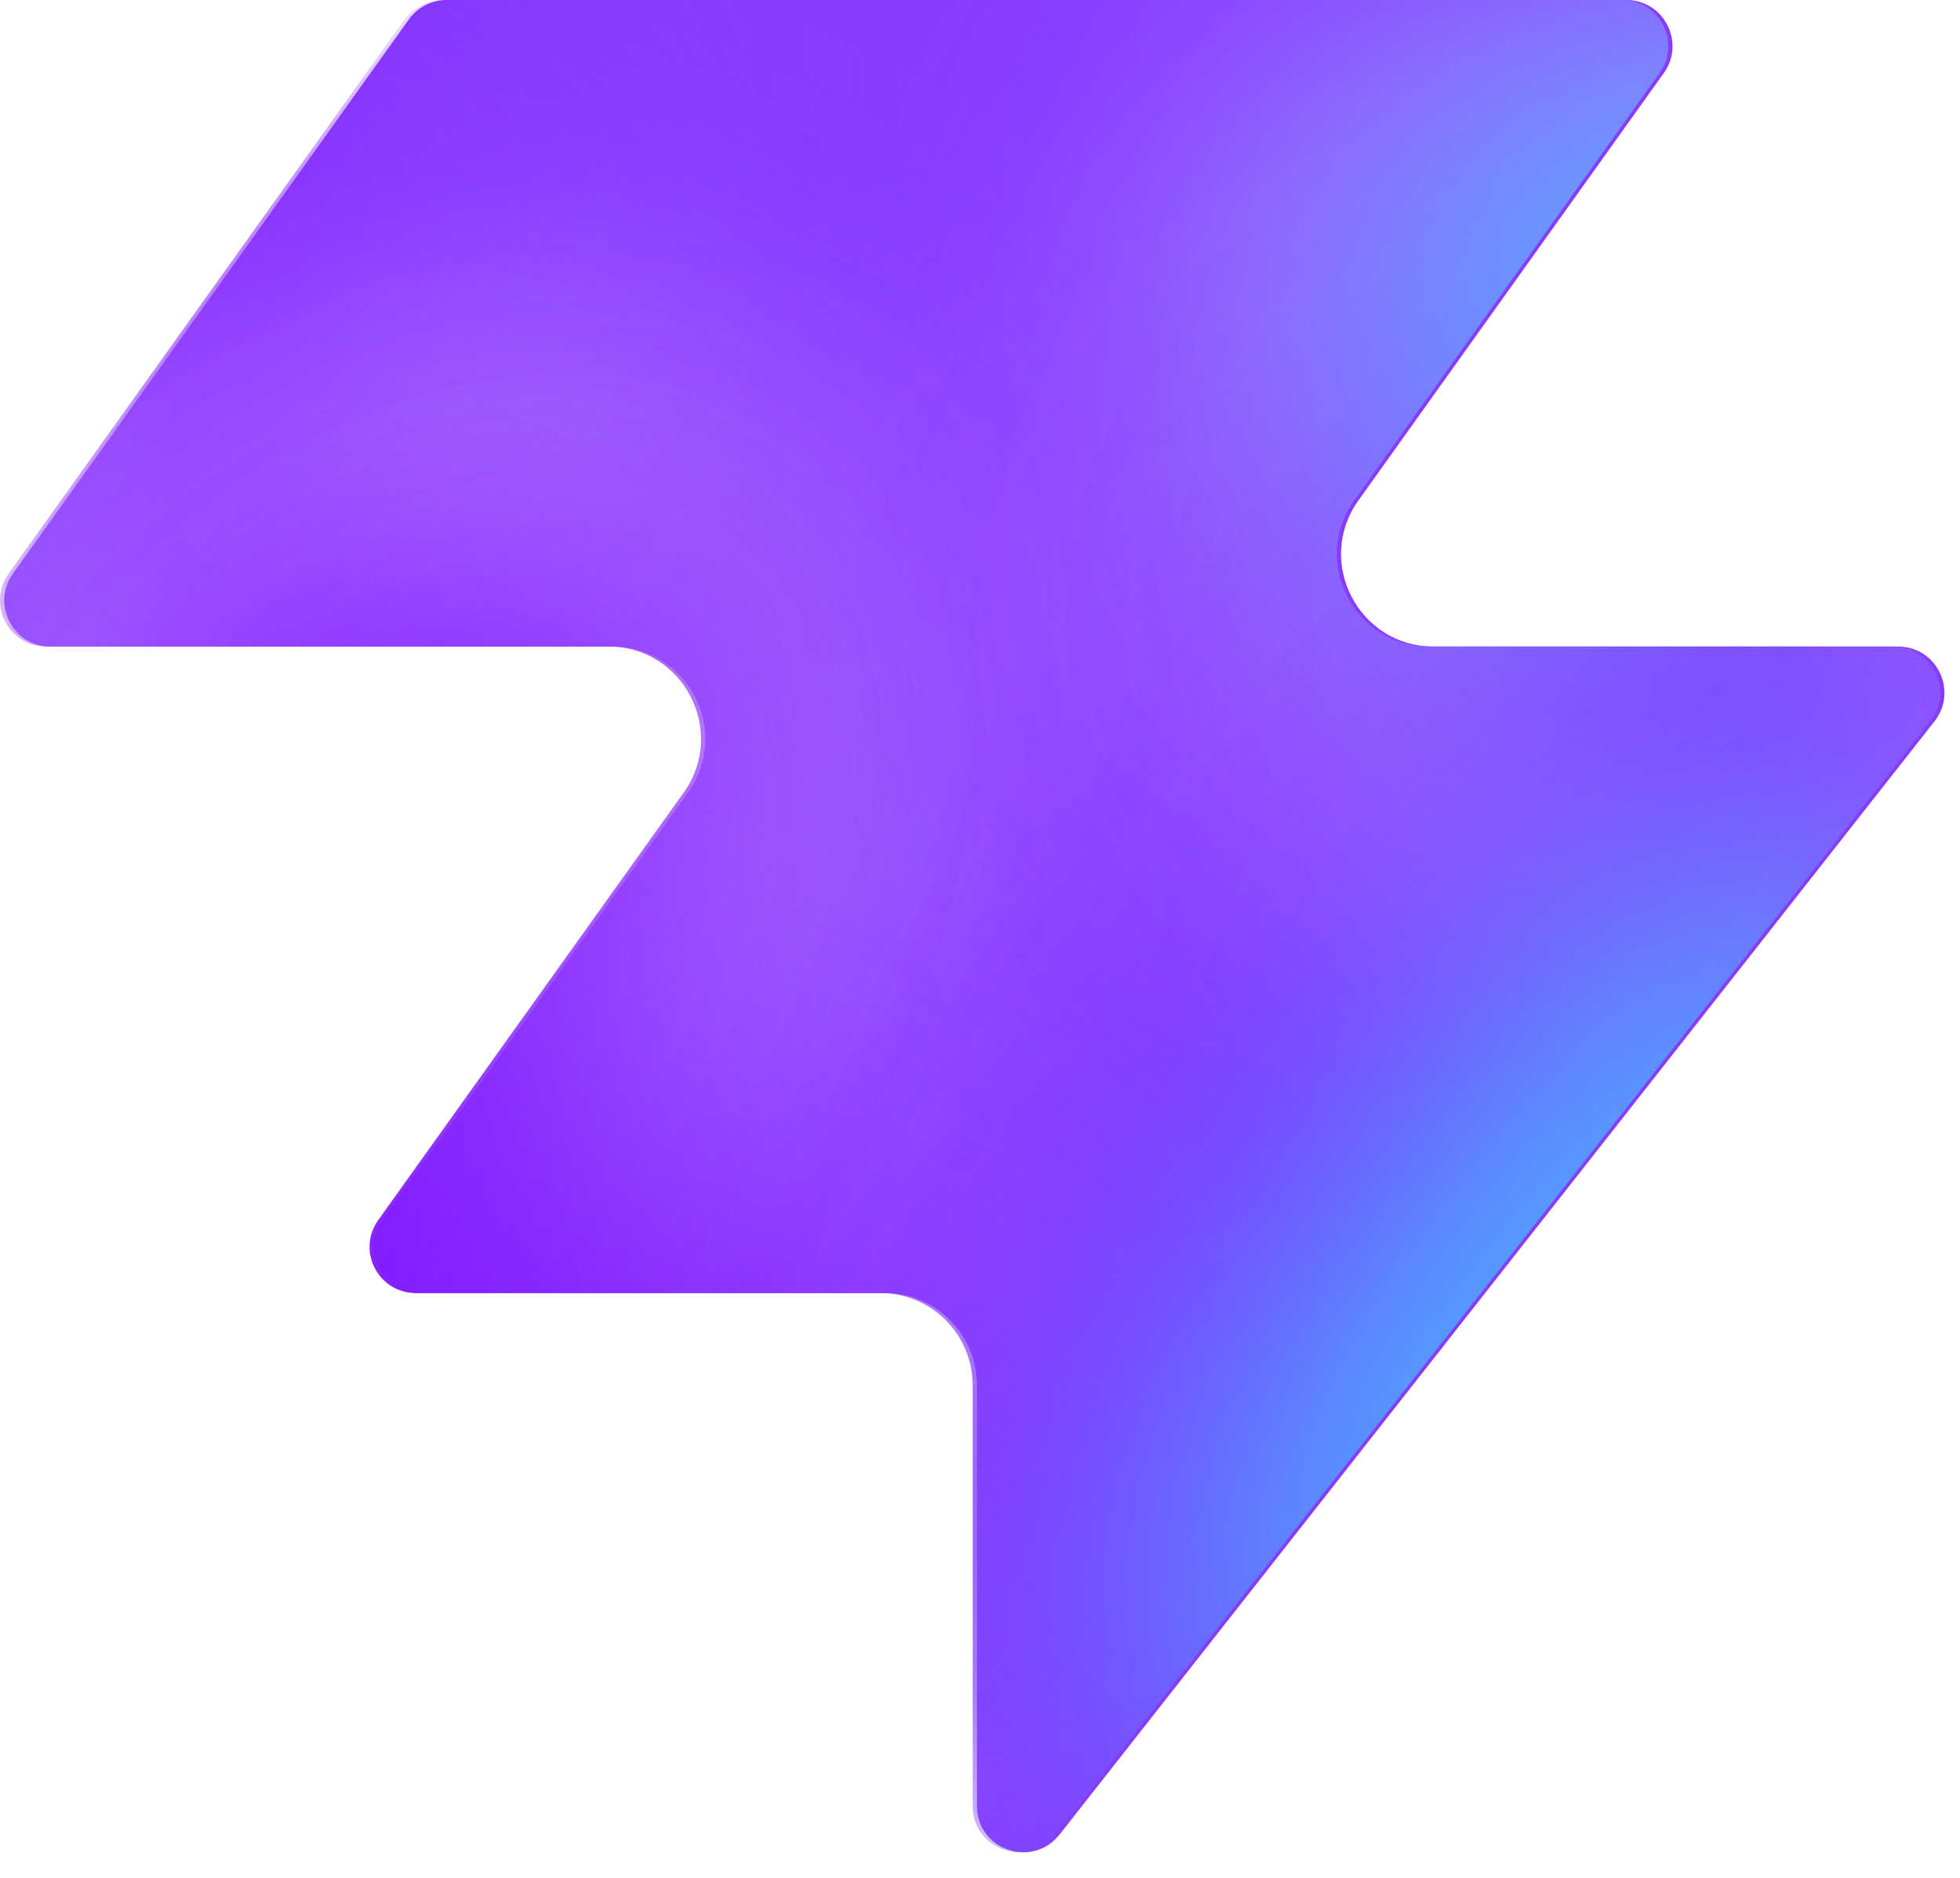
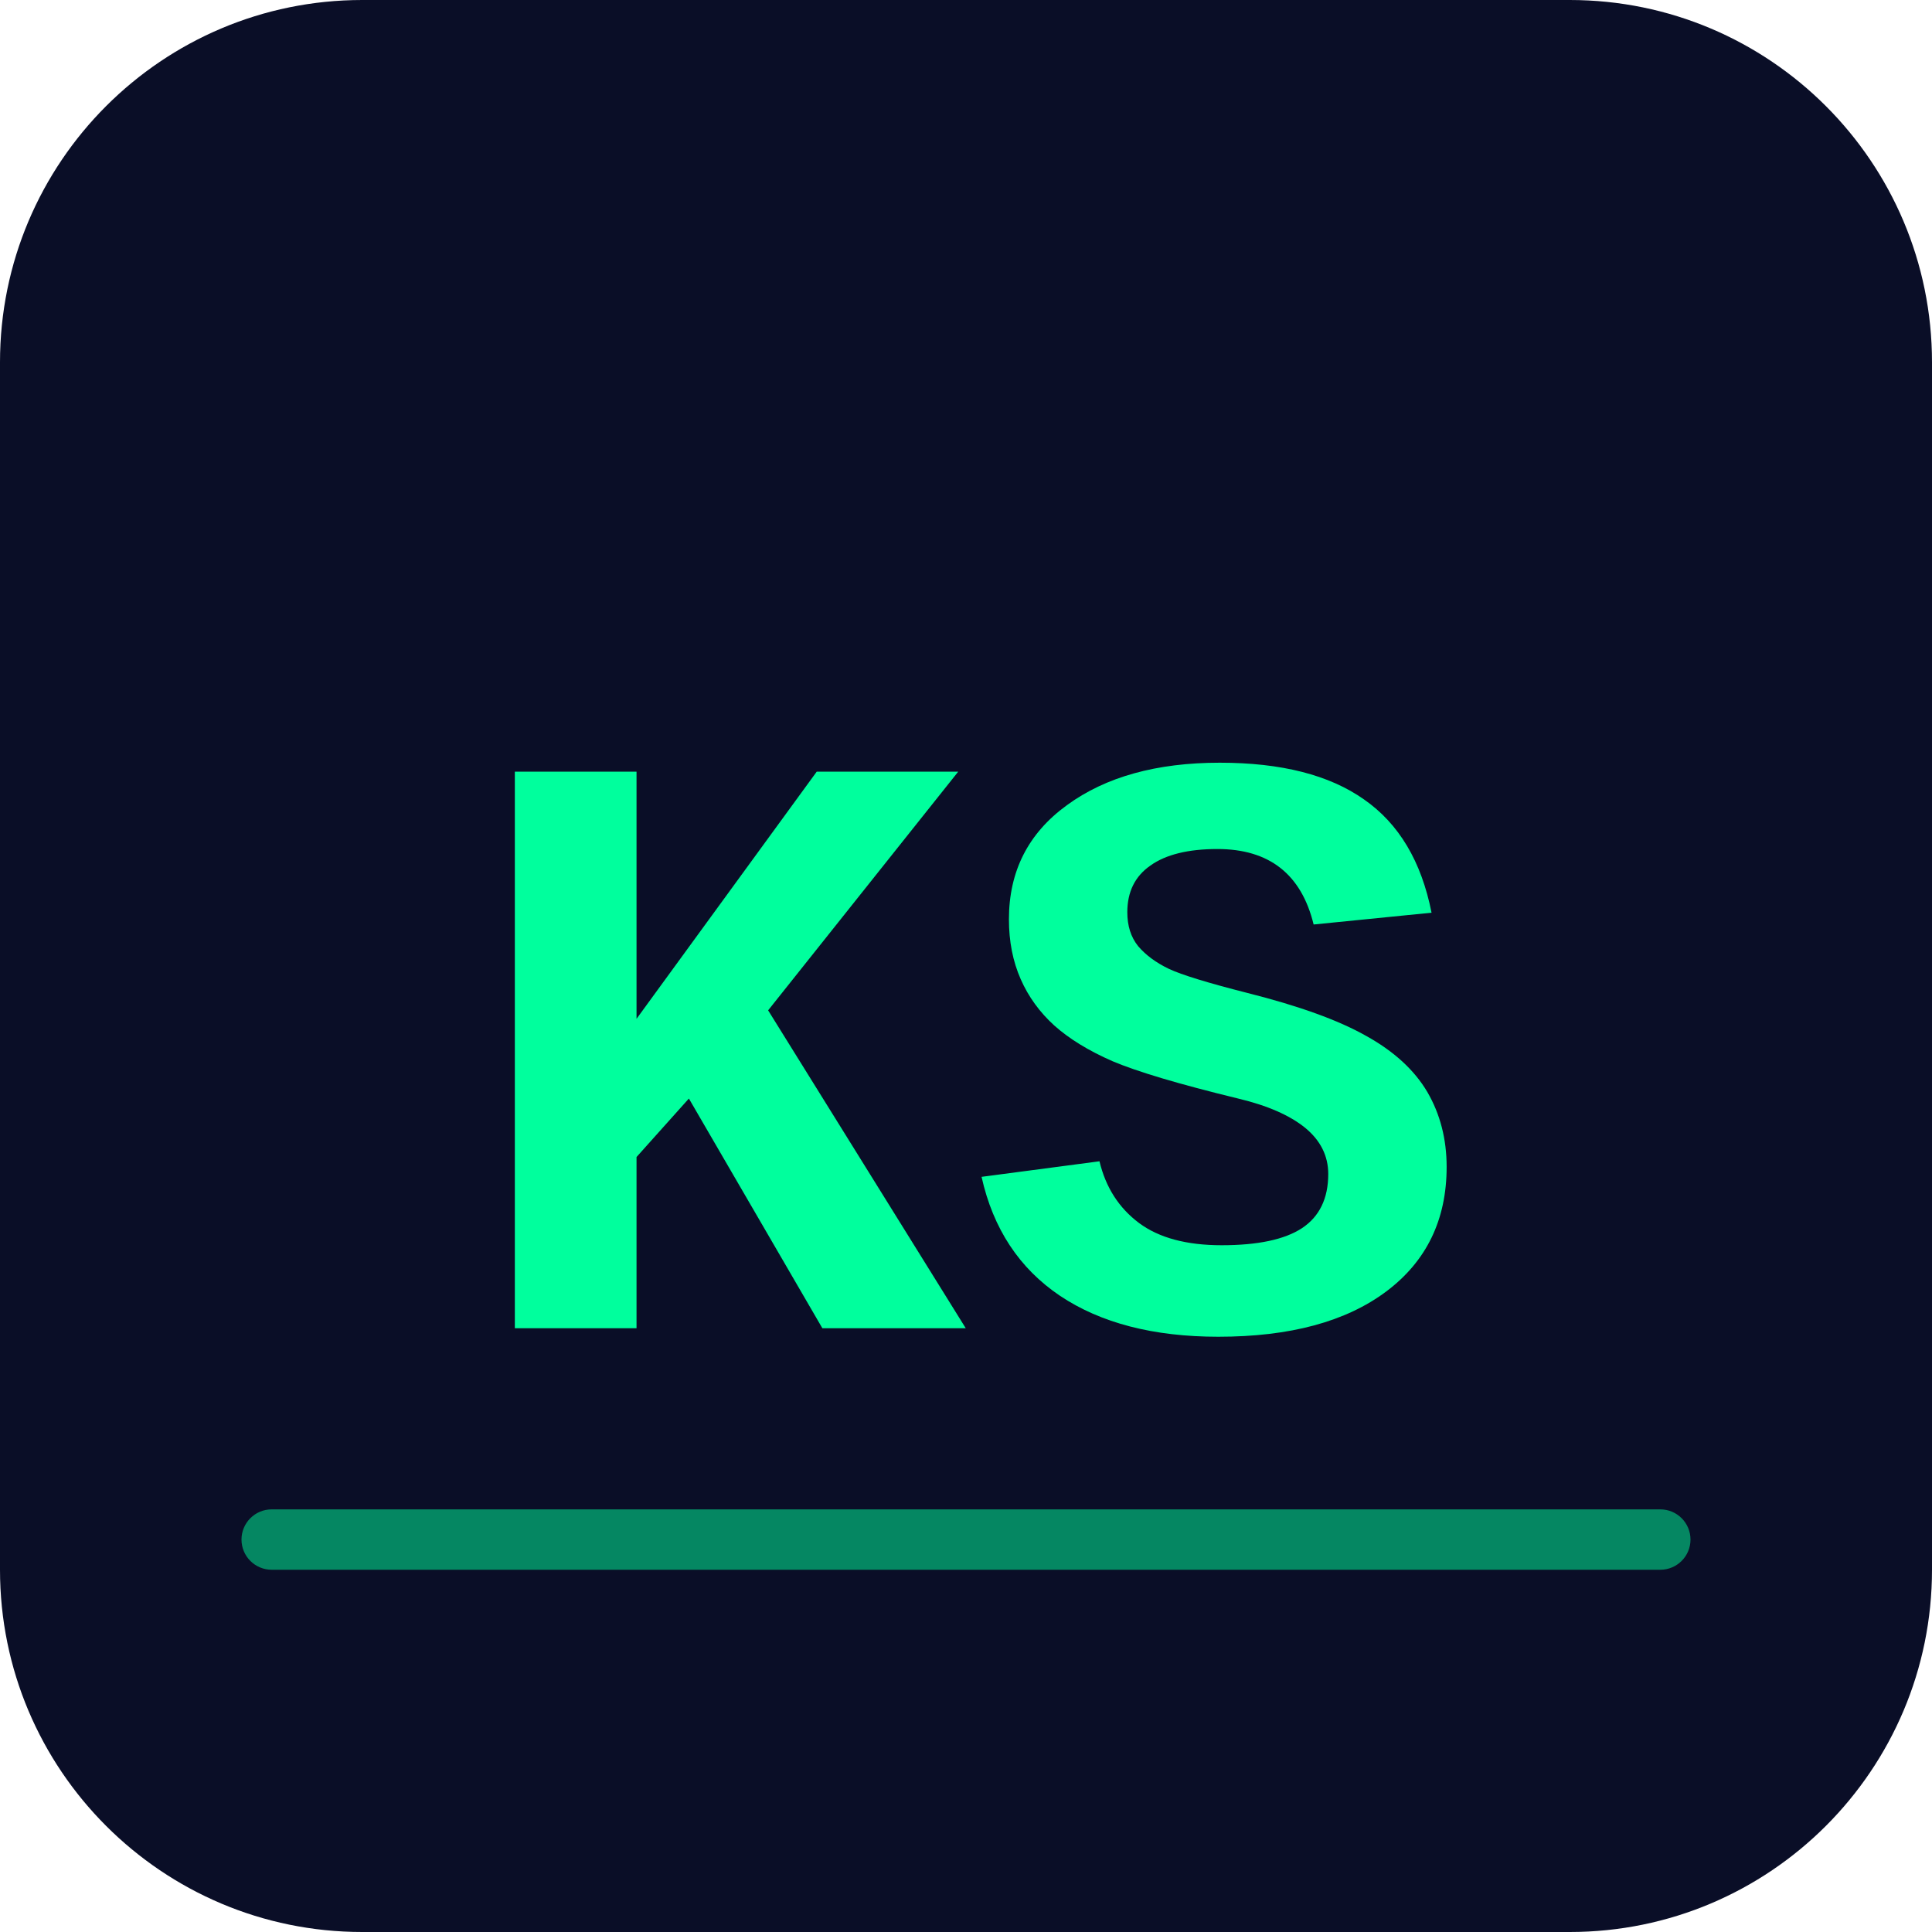
- <svg xmlns="http://www.w3.org/2000/svg" width="48" height="46" fill="none" viewBox="0 0 48 46">
-   <path fill="#863bff" d="M25.946 44.938c-.664.845-2.021.375-2.021-.698V33.937a2.26 2.26 0 0 0-2.262-2.262H10.287c-.92 0-1.456-1.04-.92-1.788l7.48-10.471c1.07-1.497 0-3.578-1.842-3.578H1.237c-.92 0-1.456-1.04-.92-1.788L10.013.474c.214-.297.556-.474.92-.474h28.894c.92 0 1.456 1.04.92 1.788l-7.48 10.471c-1.07 1.498 0 3.579 1.842 3.579h11.377c.943 0 1.473 1.088.89 1.83L25.947 44.94z" style="fill:#863bff;fill:color(display-p3 .525 .23 1);fill-opacity:1" />
-   <mask id="a" width="48" height="46" x="0" y="0" maskUnits="userSpaceOnUse" style="mask-type:alpha">
-     <path fill="#000" d="M25.842 44.938c-.664.844-2.021.375-2.021-.698V33.937a2.26 2.26 0 0 0-2.262-2.262H10.183c-.92 0-1.456-1.04-.92-1.788l7.48-10.471c1.07-1.498 0-3.579-1.842-3.579H1.133c-.92 0-1.456-1.04-.92-1.787L9.91.473c.214-.297.556-.474.92-.474h28.894c.92 0 1.456 1.04.92 1.788l-7.48 10.471c-1.07 1.498 0 3.578 1.842 3.578h11.377c.943 0 1.473 1.088.89 1.832L25.843 44.94z" style="fill:#000;fill-opacity:1" />
-   </mask>
-   <g mask="url(#a)">
-     <g filter="url(#b)">
-       <ellipse cx="5.508" cy="14.704" fill="#ede6ff" rx="5.508" ry="14.704" style="fill:#ede6ff;fill:color(display-p3 .927 .903 1);fill-opacity:1" transform="matrix(.00324 1 1 -.00324 -4.47 31.516)" />
-     </g>
-     <g filter="url(#c)">
-       <ellipse cx="10.399" cy="29.851" fill="#ede6ff" rx="10.399" ry="29.851" style="fill:#ede6ff;fill:color(display-p3 .927 .903 1);fill-opacity:1" transform="matrix(.00324 1 1 -.00324 -39.328 7.883)" />
-     </g>
-     <g filter="url(#d)">
-       <ellipse cx="5.508" cy="30.487" fill="#7e14ff" rx="5.508" ry="30.487" style="fill:#7e14ff;fill:color(display-p3 .492 .077 1);fill-opacity:1" transform="rotate(89.814 -25.913 -14.639)scale(1 -1)" />
-     </g>
-     <g filter="url(#e)">
-       <ellipse cx="5.508" cy="30.599" fill="#7e14ff" rx="5.508" ry="30.599" style="fill:#7e14ff;fill:color(display-p3 .492 .077 1);fill-opacity:1" transform="rotate(89.814 -32.644 -3.334)scale(1 -1)" />
-     </g>
-     <g filter="url(#f)">
-       <ellipse cx="5.508" cy="30.599" fill="#7e14ff" rx="5.508" ry="30.599" style="fill:#7e14ff;fill:color(display-p3 .492 .077 1);fill-opacity:1" transform="matrix(.00324 1 1 -.00324 -34.34 30.47)" />
-     </g>
-     <g filter="url(#g)">
-       <ellipse cx="14.072" cy="22.078" fill="#ede6ff" rx="14.072" ry="22.078" style="fill:#ede6ff;fill:color(display-p3 .927 .903 1);fill-opacity:1" transform="rotate(93.35 24.506 48.493)scale(-1 1)" />
-     </g>
-     <g filter="url(#h)">
-       <ellipse cx="3.47" cy="21.501" fill="#7e14ff" rx="3.47" ry="21.501" style="fill:#7e14ff;fill:color(display-p3 .492 .077 1);fill-opacity:1" transform="rotate(89.009 28.708 47.59)scale(-1 1)" />
-     </g>
-     <g filter="url(#i)">
-       <ellipse cx="3.47" cy="21.501" fill="#7e14ff" rx="3.47" ry="21.501" style="fill:#7e14ff;fill:color(display-p3 .492 .077 1);fill-opacity:1" transform="rotate(89.009 28.708 47.59)scale(-1 1)" />
-     </g>
-     <g filter="url(#j)">
-       <ellipse cx=".387" cy="8.972" fill="#7e14ff" rx="4.407" ry="29.108" style="fill:#7e14ff;fill:color(display-p3 .492 .077 1);fill-opacity:1" transform="rotate(39.51 .387 8.972)" />
-     </g>
-     <g filter="url(#k)">
-       <ellipse cx="47.523" cy="-6.092" fill="#7e14ff" rx="4.407" ry="29.108" style="fill:#7e14ff;fill:color(display-p3 .492 .077 1);fill-opacity:1" transform="rotate(37.892 47.523 -6.092)" />
-     </g>
-     <g filter="url(#l)">
-       <ellipse cx="41.412" cy="6.333" fill="#47bfff" rx="5.971" ry="9.665" style="fill:#47bfff;fill:color(display-p3 .28 .748 1);fill-opacity:1" transform="rotate(37.892 41.412 6.333)" />
-     </g>
-     <g filter="url(#m)">
-       <ellipse cx="-1.879" cy="38.332" fill="#7e14ff" rx="4.407" ry="29.108" style="fill:#7e14ff;fill:color(display-p3 .492 .077 1);fill-opacity:1" transform="rotate(37.892 -1.88 38.332)" />
-     </g>
-     <g filter="url(#n)">
-       <ellipse cx="-1.879" cy="38.332" fill="#7e14ff" rx="4.407" ry="29.108" style="fill:#7e14ff;fill:color(display-p3 .492 .077 1);fill-opacity:1" transform="rotate(37.892 -1.88 38.332)" />
-     </g>
-     <g filter="url(#o)">
-       <ellipse cx="35.651" cy="29.907" fill="#7e14ff" rx="4.407" ry="29.108" style="fill:#7e14ff;fill:color(display-p3 .492 .077 1);fill-opacity:1" transform="rotate(37.892 35.651 29.907)" />
-     </g>
-     <g filter="url(#p)">
-       <ellipse cx="38.418" cy="32.4" fill="#47bfff" rx="5.971" ry="15.297" style="fill:#47bfff;fill:color(display-p3 .28 .748 1);fill-opacity:1" transform="rotate(37.892 38.418 32.4)" />
-     </g>
-   </g>
-   <defs>
-     <filter id="b" width="60.045" height="41.654" x="-19.77" y="16.149" color-interpolation-filters="sRGB" filterUnits="userSpaceOnUse">
-       <feFlood flood-opacity="0" result="BackgroundImageFix" />
-       <feBlend in="SourceGraphic" in2="BackgroundImageFix" result="shape" />
-       <feGaussianBlur result="effect1_foregroundBlur_2002_17158" stdDeviation="7.659" />
-     </filter>
-     <filter id="c" width="90.34" height="51.437" x="-54.613" y="-7.533" color-interpolation-filters="sRGB" filterUnits="userSpaceOnUse">
-       <feFlood flood-opacity="0" result="BackgroundImageFix" />
-       <feBlend in="SourceGraphic" in2="BackgroundImageFix" result="shape" />
-       <feGaussianBlur result="effect1_foregroundBlur_2002_17158" stdDeviation="7.659" />
-     </filter>
-     <filter id="d" width="79.355" height="29.4" x="-49.64" y="2.03" color-interpolation-filters="sRGB" filterUnits="userSpaceOnUse">
-       <feFlood flood-opacity="0" result="BackgroundImageFix" />
-       <feBlend in="SourceGraphic" in2="BackgroundImageFix" result="shape" />
-       <feGaussianBlur result="effect1_foregroundBlur_2002_17158" stdDeviation="4.596" />
-     </filter>
-     <filter id="e" width="79.579" height="29.4" x="-45.045" y="20.029" color-interpolation-filters="sRGB" filterUnits="userSpaceOnUse">
-       <feFlood flood-opacity="0" result="BackgroundImageFix" />
-       <feBlend in="SourceGraphic" in2="BackgroundImageFix" result="shape" />
-       <feGaussianBlur result="effect1_foregroundBlur_2002_17158" stdDeviation="4.596" />
-     </filter>
-     <filter id="f" width="79.579" height="29.4" x="-43.513" y="21.178" color-interpolation-filters="sRGB" filterUnits="userSpaceOnUse">
-       <feFlood flood-opacity="0" result="BackgroundImageFix" />
-       <feBlend in="SourceGraphic" in2="BackgroundImageFix" result="shape" />
-       <feGaussianBlur result="effect1_foregroundBlur_2002_17158" stdDeviation="4.596" />
-     </filter>
-     <filter id="g" width="74.749" height="58.852" x="15.756" y="-17.901" color-interpolation-filters="sRGB" filterUnits="userSpaceOnUse">
-       <feFlood flood-opacity="0" result="BackgroundImageFix" />
-       <feBlend in="SourceGraphic" in2="BackgroundImageFix" result="shape" />
-       <feGaussianBlur result="effect1_foregroundBlur_2002_17158" stdDeviation="7.659" />
-     </filter>
-     <filter id="h" width="61.377" height="25.362" x="23.548" y="2.284" color-interpolation-filters="sRGB" filterUnits="userSpaceOnUse">
-       <feFlood flood-opacity="0" result="BackgroundImageFix" />
-       <feBlend in="SourceGraphic" in2="BackgroundImageFix" result="shape" />
-       <feGaussianBlur result="effect1_foregroundBlur_2002_17158" stdDeviation="4.596" />
-     </filter>
-     <filter id="i" width="61.377" height="25.362" x="23.548" y="2.284" color-interpolation-filters="sRGB" filterUnits="userSpaceOnUse">
-       <feFlood flood-opacity="0" result="BackgroundImageFix" />
-       <feBlend in="SourceGraphic" in2="BackgroundImageFix" result="shape" />
-       <feGaussianBlur result="effect1_foregroundBlur_2002_17158" stdDeviation="4.596" />
-     </filter>
-     <filter id="j" width="56.045" height="63.649" x="-27.636" y="-22.853" color-interpolation-filters="sRGB" filterUnits="userSpaceOnUse">
-       <feFlood flood-opacity="0" result="BackgroundImageFix" />
-       <feBlend in="SourceGraphic" in2="BackgroundImageFix" result="shape" />
-       <feGaussianBlur result="effect1_foregroundBlur_2002_17158" stdDeviation="4.596" />
-     </filter>
-     <filter id="k" width="54.814" height="64.646" x="20.116" y="-38.415" color-interpolation-filters="sRGB" filterUnits="userSpaceOnUse">
-       <feFlood flood-opacity="0" result="BackgroundImageFix" />
-       <feBlend in="SourceGraphic" in2="BackgroundImageFix" result="shape" />
-       <feGaussianBlur result="effect1_foregroundBlur_2002_17158" stdDeviation="4.596" />
-     </filter>
-     <filter id="l" width="33.541" height="35.313" x="24.641" y="-11.323" color-interpolation-filters="sRGB" filterUnits="userSpaceOnUse">
-       <feFlood flood-opacity="0" result="BackgroundImageFix" />
-       <feBlend in="SourceGraphic" in2="BackgroundImageFix" result="shape" />
-       <feGaussianBlur result="effect1_foregroundBlur_2002_17158" stdDeviation="4.596" />
-     </filter>
-     <filter id="m" width="54.814" height="64.646" x="-29.286" y="6.009" color-interpolation-filters="sRGB" filterUnits="userSpaceOnUse">
-       <feFlood flood-opacity="0" result="BackgroundImageFix" />
-       <feBlend in="SourceGraphic" in2="BackgroundImageFix" result="shape" />
-       <feGaussianBlur result="effect1_foregroundBlur_2002_17158" stdDeviation="4.596" />
-     </filter>
-     <filter id="n" width="54.814" height="64.646" x="-29.286" y="6.009" color-interpolation-filters="sRGB" filterUnits="userSpaceOnUse">
-       <feFlood flood-opacity="0" result="BackgroundImageFix" />
-       <feBlend in="SourceGraphic" in2="BackgroundImageFix" result="shape" />
-       <feGaussianBlur result="effect1_foregroundBlur_2002_17158" stdDeviation="4.596" />
-     </filter>
-     <filter id="o" width="54.814" height="64.646" x="8.244" y="-2.416" color-interpolation-filters="sRGB" filterUnits="userSpaceOnUse">
-       <feFlood flood-opacity="0" result="BackgroundImageFix" />
-       <feBlend in="SourceGraphic" in2="BackgroundImageFix" result="shape" />
-       <feGaussianBlur result="effect1_foregroundBlur_2002_17158" stdDeviation="4.596" />
-     </filter>
-     <filter id="p" width="39.409" height="43.623" x="18.713" y="10.588" color-interpolation-filters="sRGB" filterUnits="userSpaceOnUse">
-       <feFlood flood-opacity="0" result="BackgroundImageFix" />
-       <feBlend in="SourceGraphic" in2="BackgroundImageFix" result="shape" />
-       <feGaussianBlur result="effect1_foregroundBlur_2002_17158" stdDeviation="4.596" />
-     </filter>
-   </defs>
+ <svg xmlns="http://www.w3.org/2000/svg" viewBox="0 0 64 64">
+   <rect width="64" height="64" rx="12" fill="#0a0e27" />
+   <text x="32" y="44" font-family="Courier New, monospace" font-size="28" font-weight="bold" text-anchor="middle" fill="#00ff9d">KS</text>
+   <rect x="8" y="50" width="48" height="2" rx="1" fill="#00ff9d" opacity="0.5" />
</svg>
